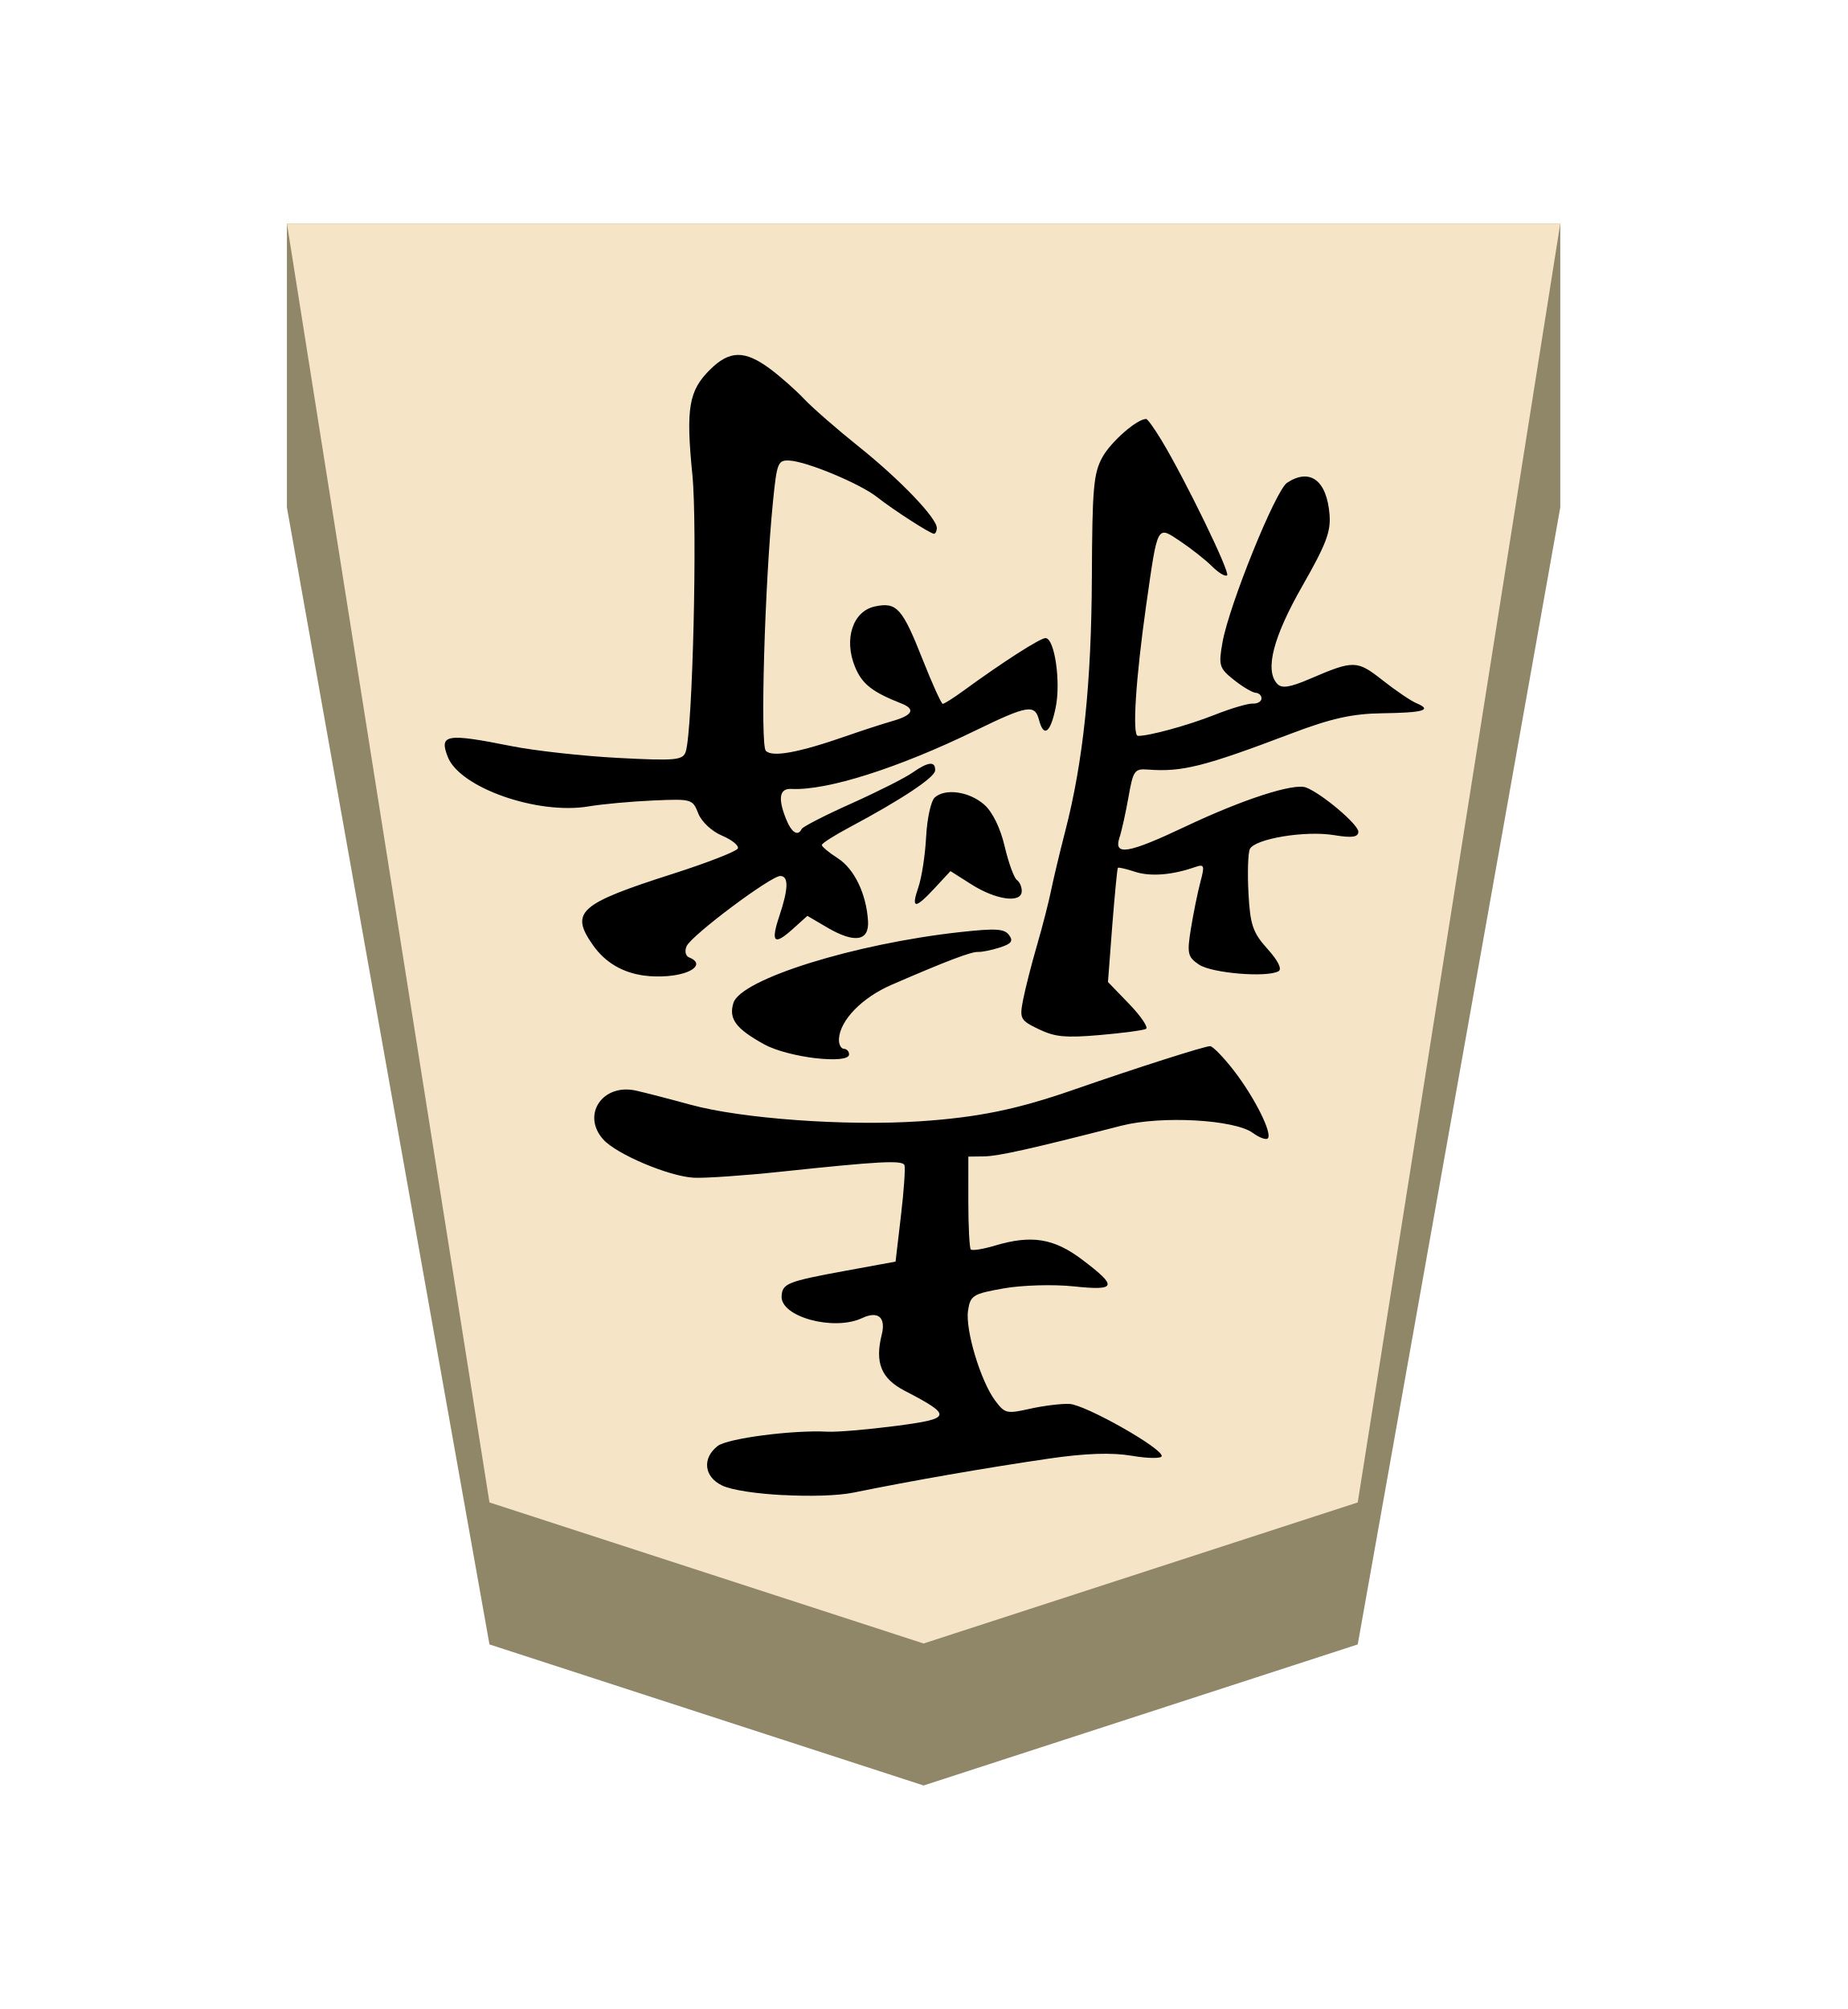
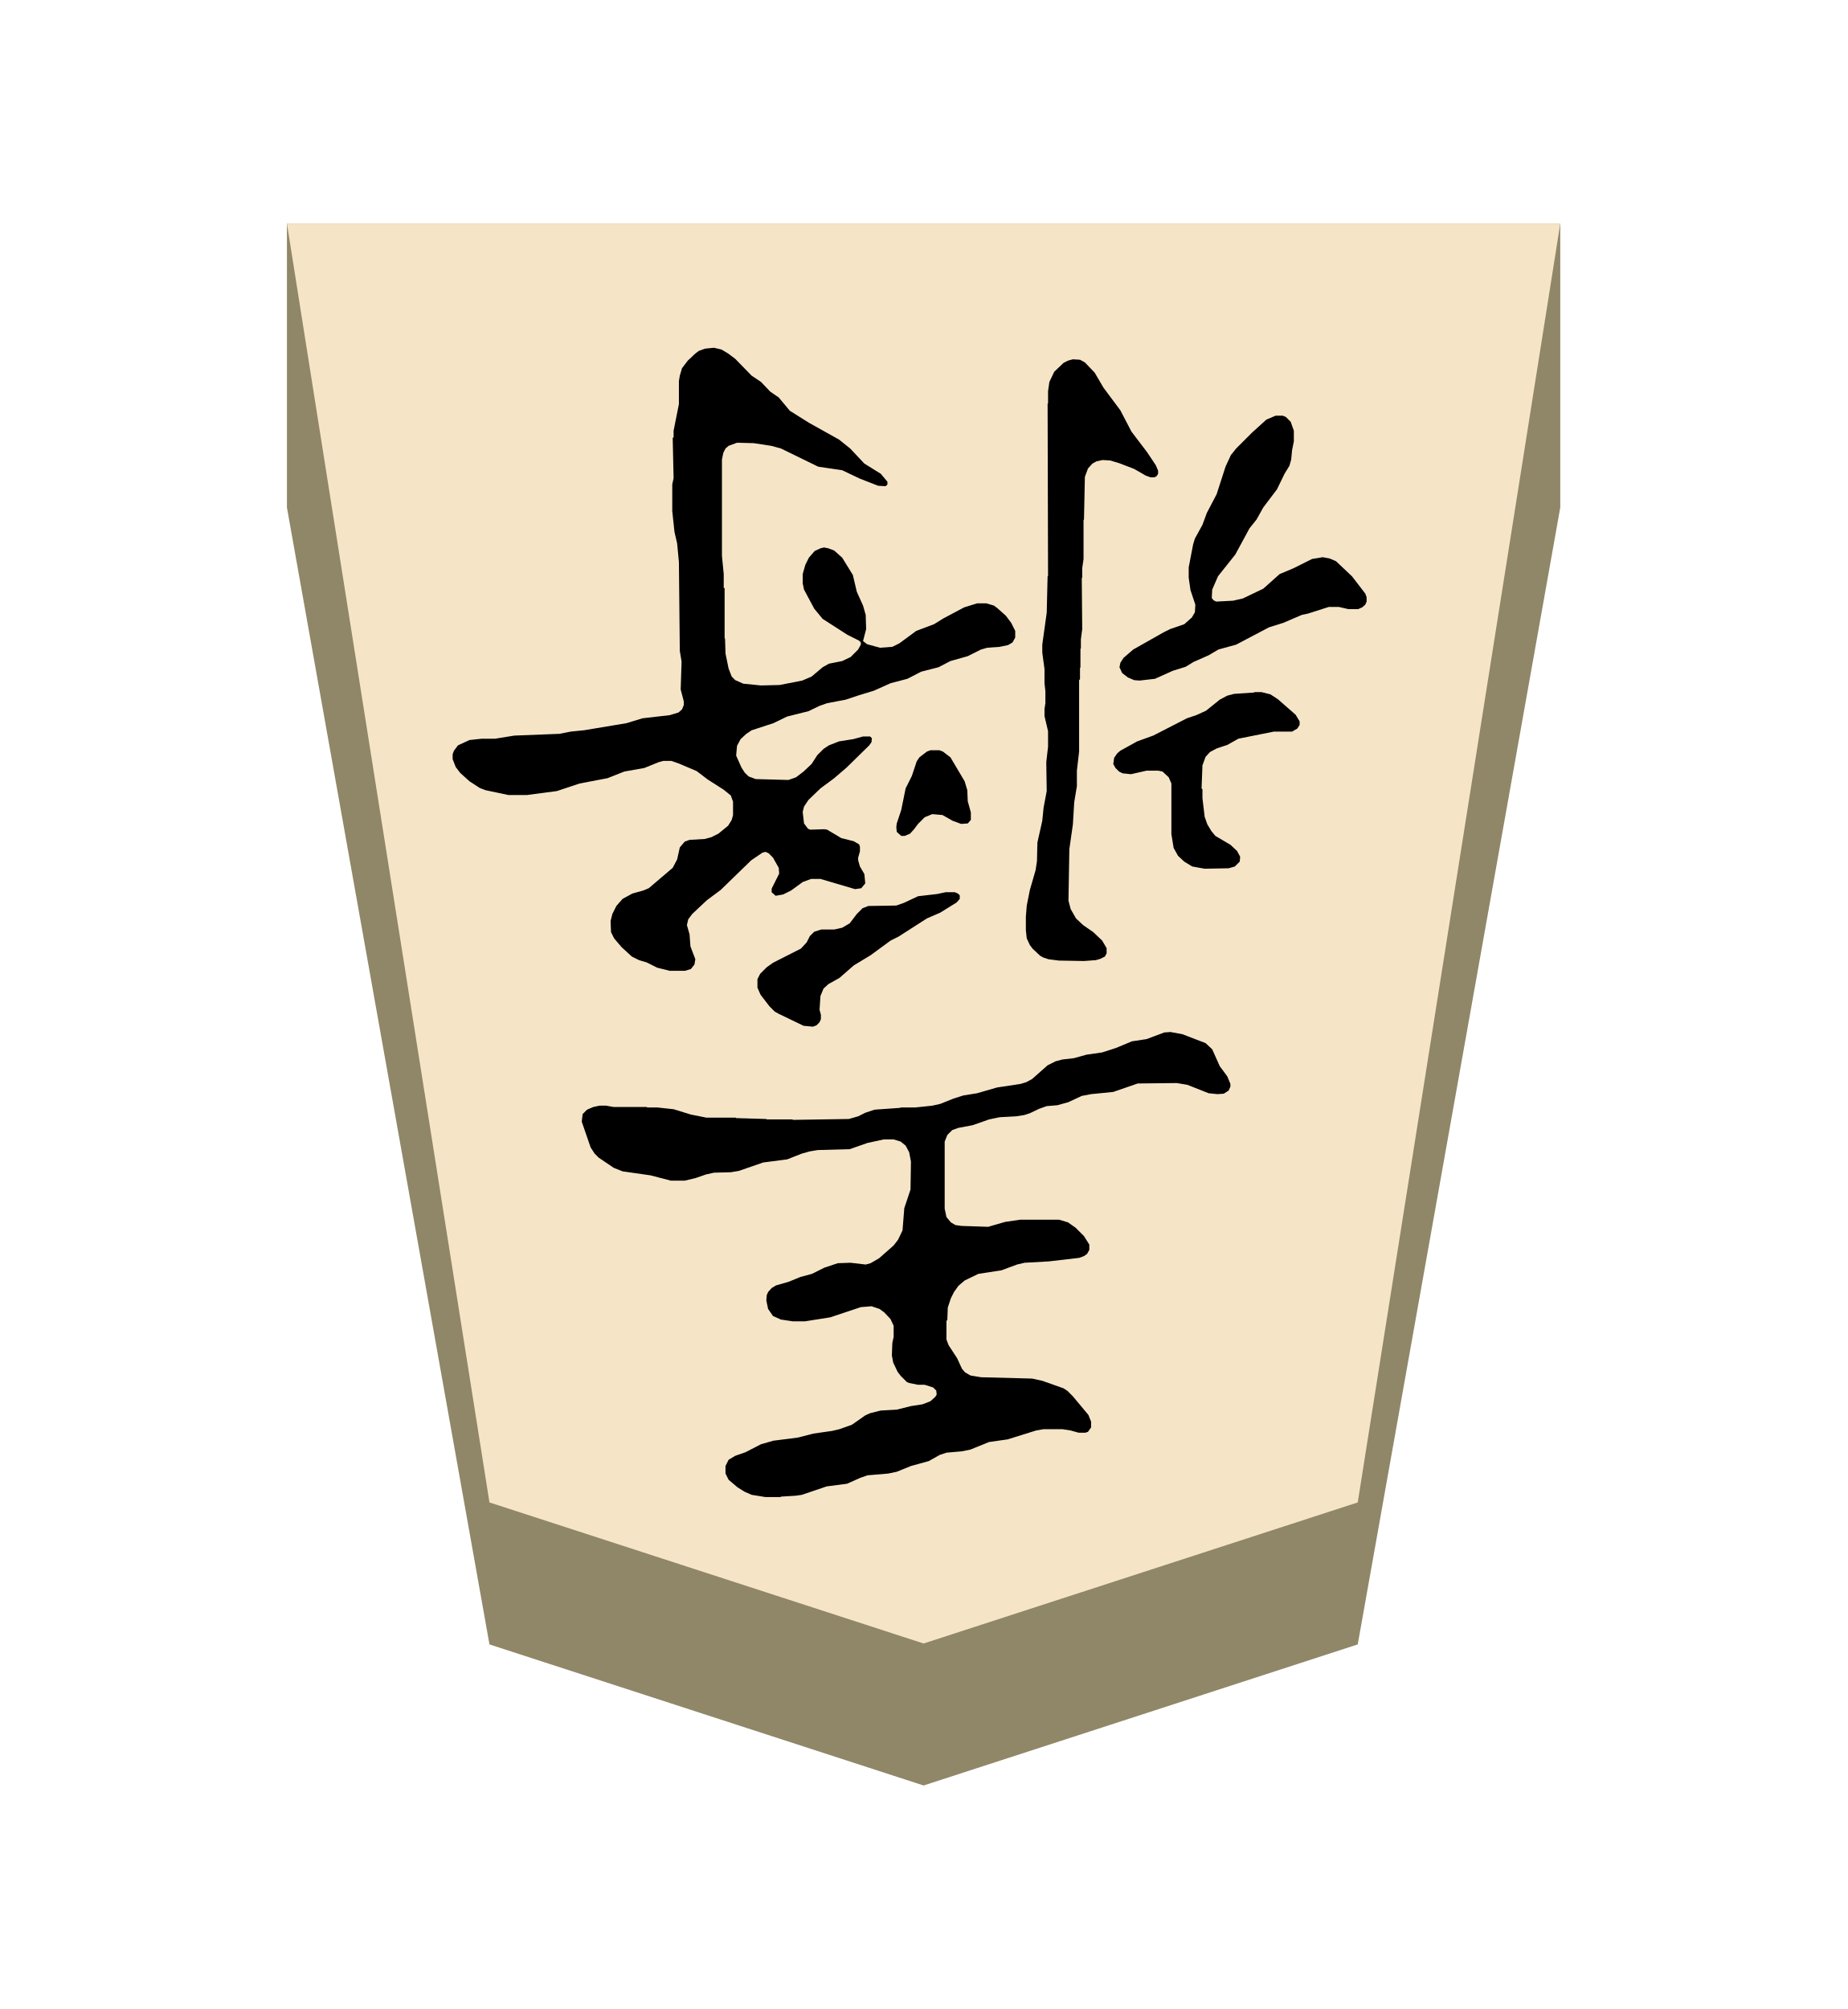
<svg xmlns="http://www.w3.org/2000/svg" viewBox="-1.542 -1.677 41.634 45.274" version="1.1" id="svg1" xml:space="preserve">
  <defs id="defs1" />
  <g id="layer1" transform="rotate(180,62.1375,101.68)">
    <path style="fill:#908768;fill-opacity:1;fill-rule:evenodd;stroke:none;stroke-width:1;stroke-linecap:round;stroke-linejoin:round;stroke-dasharray:none;stroke-opacity:1;paint-order:stroke fill markers" d="m 119.35,200 v -6.4 L 114.785,167.979 105,164.8 95.215,167.979 90.65,193.6 l 2e-6,6.4 z" id="path12" />
    <path style="display:inline;fill:#f5e5c6;fill-opacity:1;fill-rule:evenodd;stroke:none;stroke-width:0.386;stroke-linecap:round;stroke-linejoin:round;paint-order:stroke fill markers" d="m 105,168 9.785,3.179 L 119.35,200 h -28.7 l 4.565,-28.821 z" id="path13" />
-     <g transform="rotate(3 105.000 184.000)">
-       <path id="path5-2" style="fill:#000000;stroke-width:0.465" d="m 107.5,171.197 c -0.593,-0.001 -1.219,0.045 -1.581,0.138 -1.331,0.344 -2.905,0.704 -4.346,0.993 -0.825,0.166 -1.419,0.217 -1.878,0.164 -0.369,-0.043 -0.671,-0.03 -0.671,0.03 0,0.179 1.777,1.063 2.136,1.063 0.182,0 0.578,-0.07 0.881,-0.154 0.522,-0.146 0.563,-0.139 0.795,0.138 0.35,0.418 0.762,1.563 0.719,1.998 -0.034,0.344 -0.09,0.382 -0.776,0.541 -0.406,0.094 -1.113,0.152 -1.571,0.128 -0.976,-0.051 -1.001,0.044 -0.162,0.611 0.66,0.447 1.17,0.502 1.975,0.215 0.268,-0.096 0.514,-0.148 0.545,-0.116 0.03,0.03 0.082,0.514 0.111,1.072 l 0.053,1.014 -0.353,0.023 c -0.323,0.023 -1.013,0.214 -3.059,0.854 -0.885,0.276 -2.535,0.271 -2.963,-0.008 -0.149,-0.098 -0.304,-0.146 -0.342,-0.108 -0.11,0.11 0.343,0.908 0.841,1.487 0.248,0.288 0.502,0.523 0.564,0.523 0.107,0 1.667,-0.59 3.008,-1.137 1.262,-0.515 2.129,-0.741 3.447,-0.898 1.655,-0.197 4.011,-0.15 5.171,0.104 0.474,0.104 1.034,0.217 1.244,0.253 0.764,0.129 1.205,-0.613 0.678,-1.139 -0.316,-0.317 -1.523,-0.753 -2.081,-0.753 -0.251,0 -1.122,0.106 -1.934,0.235 -2.219,0.354 -2.739,0.409 -2.793,0.297 -0.026,-0.056 -0.019,-0.57 0.019,-1.142 l 0.067,-1.04 1.126,-0.268 c 1.287,-0.307 1.398,-0.358 1.398,-0.646 0,-0.466 -1.218,-0.729 -1.838,-0.396 -0.35,0.187 -0.538,0.045 -0.461,-0.349 0.124,-0.641 -0.038,-0.989 -0.579,-1.235 -1.117,-0.509 -1.104,-0.572 0.161,-0.805 0.629,-0.115 1.317,-0.21 1.53,-0.209 0.773,0.001 2.239,-0.268 2.449,-0.451 0.341,-0.295 0.272,-0.711 -0.146,-0.884 -0.229,-0.095 -0.789,-0.144 -1.382,-0.145 z m -0.211,9.87 c -0.411,-0.026 -0.754,0.008 -0.754,0.121 0,0.068 0.056,0.123 0.123,0.123 0.068,0 0.123,0.097 0.123,0.215 -0.001,0.423 -0.469,0.958 -1.123,1.283 -1.207,0.6 -1.753,0.841 -1.908,0.841 -0.084,0 -0.302,0.056 -0.483,0.125 -0.257,0.098 -0.299,0.162 -0.192,0.291 0.114,0.137 0.301,0.139 1.091,0.011 2.377,-0.387 4.896,-1.32 5.033,-1.865 0.091,-0.364 -0.085,-0.576 -0.743,-0.895 -0.276,-0.133 -0.756,-0.223 -1.167,-0.251 z m -5.54,0.787 c -0.202,-0.008 -0.453,0.015 -0.837,0.069 -0.51,0.071 -0.974,0.158 -1.03,0.193 -0.057,0.034 0.126,0.277 0.404,0.537 l 0.507,0.473 -0.03,1.277 c -0.019,0.702 -0.044,1.29 -0.059,1.305 -0.015,0.015 -0.192,-0.015 -0.391,-0.07 -0.349,-0.094 -0.838,-0.03 -1.337,0.174 -0.213,0.087 -0.226,0.057 -0.146,-0.324 0.049,-0.231 0.12,-0.706 0.158,-1.054 0.063,-0.573 0.042,-0.65 -0.223,-0.809 -0.296,-0.178 -1.537,-0.217 -1.797,-0.056 -0.083,0.051 0.019,0.236 0.273,0.489 0.349,0.349 0.419,0.522 0.494,1.229 0.048,0.452 0.058,0.9 0.023,0.995 -0.092,0.239 -1.225,0.49 -1.881,0.416 -0.401,-0.045 -0.543,-0.019 -0.543,0.102 0,0.16 0.866,0.82 1.231,0.937 0.279,0.09 1.407,-0.341 2.662,-1.018 1.267,-0.683 1.593,-0.755 1.477,-0.328 -0.042,0.152 -0.111,0.568 -0.155,0.924 -0.073,0.598 -0.103,0.646 -0.4,0.639 -0.776,-0.019 -1.258,0.13 -3.191,0.981 -0.879,0.387 -1.349,0.518 -2.018,0.562 -0.934,0.062 -1.136,0.132 -0.763,0.266 0.128,0.046 0.483,0.26 0.787,0.475 0.605,0.427 0.674,0.425 1.639,-0.05 0.451,-0.222 0.626,-0.257 0.736,-0.148 0.295,0.295 0.142,1.044 -0.455,2.23 -0.484,0.961 -0.578,1.253 -0.527,1.636 0.102,0.768 0.495,1.032 0.993,0.667 0.25,-0.183 1.161,-2.824 1.266,-3.669 0.065,-0.525 0.043,-0.585 -0.302,-0.831 -0.205,-0.146 -0.433,-0.265 -0.507,-0.265 -0.074,0 -0.135,-0.056 -0.135,-0.123 0,-0.068 0.087,-0.123 0.192,-0.123 0.106,0 0.484,-0.133 0.839,-0.296 0.589,-0.27 1.478,-0.564 1.708,-0.565 0.13,-9.8e-4 0.114,1.287 -0.034,2.954 -0.167,1.855 -0.142,1.803 -0.703,1.468 -0.254,-0.152 -0.586,-0.387 -0.738,-0.524 -0.152,-0.136 -0.307,-0.217 -0.345,-0.18 -0.069,0.068 1.057,2.107 1.635,2.96 0.172,0.254 0.338,0.462 0.369,0.462 0.2,0 0.774,-0.557 0.944,-0.915 0.179,-0.376 0.19,-0.697 0.094,-2.706 -0.115,-2.4 -0.023,-4.156 0.297,-5.737 0.103,-0.508 0.217,-1.127 0.253,-1.376 0.038,-0.249 0.148,-0.803 0.249,-1.231 0.101,-0.429 0.213,-0.987 0.249,-1.242 0.063,-0.439 0.043,-0.472 -0.386,-0.652 -0.187,-0.078 -0.341,-0.12 -0.543,-0.129 z m 9.489,0.87 c -0.164,-0.015 -0.338,-0.008 -0.521,0.015 -0.571,0.076 -0.831,0.325 -0.466,0.447 0.08,0.026 0.111,0.138 0.069,0.248 -0.096,0.251 -1.823,1.69 -2.03,1.692 -0.188,0.002 -0.195,-0.277 -0.023,-0.902 0.168,-0.605 0.085,-0.679 -0.312,-0.282 l -0.318,0.318 -0.459,-0.238 c -0.635,-0.329 -0.963,-0.26 -0.913,0.19 0.069,0.61 0.37,1.161 0.755,1.38 0.206,0.117 0.374,0.243 0.375,0.28 5.3e-4,0.038 -0.271,0.231 -0.603,0.431 -1.129,0.68 -1.859,1.221 -1.859,1.378 0,0.218 0.164,0.194 0.507,-0.074 0.161,-0.127 0.765,-0.472 1.34,-0.767 0.576,-0.295 1.065,-0.579 1.087,-0.631 0.078,-0.182 0.228,-0.093 0.37,0.218 0.206,0.453 0.176,0.671 -0.093,0.671 -0.798,0 -2.376,0.593 -4.066,1.528 -1.146,0.634 -1.311,0.671 -1.423,0.319 -0.128,-0.404 -0.275,-0.282 -0.362,0.301 -0.087,0.582 0.105,1.546 0.309,1.546 0.115,0 0.929,-0.584 1.794,-1.287 0.212,-0.173 0.413,-0.314 0.445,-0.314 0.03,0 0.257,0.434 0.499,0.964 0.524,1.146 0.654,1.277 1.14,1.148 0.493,-0.131 0.668,-0.771 0.379,-1.382 -0.18,-0.38 -0.415,-0.546 -1.094,-0.773 -0.325,-0.109 -0.26,-0.251 0.185,-0.403 0.22,-0.076 0.677,-0.251 1.016,-0.39 1.058,-0.433 1.655,-0.575 1.802,-0.428 0.135,0.135 0.22,3.734 0.132,5.604 -0.042,0.896 -0.062,0.954 -0.324,0.954 -0.393,0 -1.617,-0.437 -2.015,-0.719 -0.374,-0.265 -1.234,-0.758 -1.323,-0.758 -0.03,0 -0.058,0.058 -0.058,0.128 0,0.218 0.88,1.046 1.847,1.74 0.508,0.364 1.09,0.82 1.293,1.013 0.203,0.193 0.563,0.479 0.8,0.636 0.594,0.394 0.932,0.372 1.349,-0.084 0.458,-0.501 0.504,-0.9 0.277,-2.386 -0.178,-1.166 -0.308,-5.743 -0.178,-6.242 0.052,-0.198 0.215,-0.222 1.512,-0.222 0.8,0 1.888,0.063 2.418,0.14 1.485,0.217 1.647,0.18 1.419,-0.32 -0.309,-0.678 -2.088,-1.199 -3.226,-0.946 -0.305,0.068 -0.954,0.162 -1.442,0.209 -0.874,0.084 -0.891,0.08 -1.035,-0.237 -0.084,-0.184 -0.324,-0.386 -0.56,-0.472 -0.228,-0.082 -0.396,-0.204 -0.373,-0.27 0.023,-0.066 0.667,-0.357 1.432,-0.647 2.083,-0.788 2.279,-0.983 1.712,-1.704 -0.292,-0.371 -0.695,-0.581 -1.187,-0.621 z m -6.038,1.933 c -0.057,8e-5 -0.186,0.126 -0.397,0.379 l -0.334,0.4 -0.492,-0.277 c -0.564,-0.317 -1.136,-0.367 -1.136,-0.099 0,0.098 0.054,0.211 0.121,0.253 0.067,0.041 0.209,0.376 0.316,0.743 0.119,0.411 0.316,0.764 0.511,0.917 0.353,0.277 0.895,0.326 1.12,0.101 0.082,-0.082 0.148,-0.478 0.148,-0.893 0,-0.41 0.051,-0.925 0.115,-1.145 0.072,-0.252 0.085,-0.378 0.026,-0.378 z" />
-     </g>
+     <g transform="rotate(3 105.000 184.000)" />
  </g>
+   <path id="traced" style="fill:#000000;fill-rule:evenodd" d="M23.88,13.59 24.02,13.65 24.14,13.66 24.49,13.62 24.89,13.44 25.18,13.35 25.36,13.24 25.70,13.09 25.92,12.96 26.32,12.85 27.06,12.46 27.38,12.36 27.80,12.18 27.94,12.15 28.41,12.00 28.63,12.00 28.85,12.05 29.07,12.05 29.16,12.01 29.23,11.95 29.26,11.88 29.26,11.78 29.23,11.70 28.93,11.31 28.57,10.97 28.43,10.91 28.27,10.88 28.03,10.92 27.61,11.13 27.30,11.26 26.93,11.59 26.47,11.81 26.25,11.86 25.87,11.88 25.81,11.85 25.77,11.80 25.78,11.61 25.91,11.31 26.30,10.82 26.62,10.23 26.78,10.03 26.93,9.76 27.24,9.35 27.41,9.00 27.52,8.82 27.56,8.68 27.58,8.47 27.62,8.27 27.62,8.03 27.55,7.83 27.44,7.72 27.37,7.69 27.21,7.69 27.00,7.78 26.68,8.07 26.32,8.43 26.20,8.58 26.08,8.84 25.88,9.46 25.66,9.88 25.56,10.15 25.39,10.46 25.35,10.59 25.25,11.11 25.25,11.34 25.29,11.62 25.40,11.95 25.39,12.12 25.32,12.24 25.15,12.39 24.83,12.50 24.69,12.57 24.00,12.96 23.78,13.15 23.71,13.26 23.69,13.36 23.75,13.49ZM18.77,17.16 18.85,17.16 18.97,17.11 19.06,17.01 19.15,16.89 19.30,16.74 19.47,16.67 19.70,16.69 19.93,16.82 20.12,16.89 20.27,16.88 20.34,16.80 20.34,16.63 20.27,16.38 20.26,16.13 20.20,15.93 19.88,15.39 19.71,15.26 19.63,15.23 19.43,15.23 19.35,15.26 19.18,15.39 19.12,15.48 19.01,15.81 18.87,16.09 18.77,16.58 18.67,16.88 18.66,16.96 18.67,17.07ZM25.33,17.85 25.61,17.90 26.15,17.89 26.29,17.85 26.40,17.74 26.41,17.63 26.34,17.50 26.19,17.36 25.85,17.16 25.76,17.05 25.67,16.90 25.61,16.73 25.56,16.31 25.56,16.11 25.54,16.09 25.56,15.57 25.63,15.38 25.73,15.27 25.88,15.19 26.12,15.11 26.37,14.97 27.17,14.81 27.58,14.81 27.70,14.74 27.75,14.66 27.75,14.58 27.66,14.43 27.26,14.08 27.09,13.97 26.89,13.92 26.74,13.92 26.72,13.93 26.27,13.96 26.12,14.00 25.95,14.09 25.64,14.34 25.42,14.44 25.21,14.51 24.45,14.90 24.09,15.03 23.71,15.24 23.64,15.30 23.57,15.40 23.55,15.54 23.60,15.63 23.68,15.71 23.76,15.75 23.95,15.77 24.30,15.69 24.56,15.69 24.66,15.71 24.80,15.84 24.86,15.98 24.86,17.12 24.91,17.43 25.01,17.61 25.15,17.74ZM22.89,19.98 23.16,19.96 23.26,19.93 23.36,19.88 23.40,19.81 23.40,19.69 23.30,19.52 23.10,19.33 22.87,19.17 22.71,19.02 22.59,18.81 22.54,18.62 22.56,17.46 22.64,16.90 22.67,16.40 22.73,16.04 22.73,15.69 22.78,15.26 22.78,13.65 22.80,13.63 22.80,13.38 22.81,13.36 22.81,12.95 22.82,12.93 22.82,12.73 22.85,12.50 22.84,11.35 22.85,11.34 22.85,11.13 22.88,10.92 22.88,10.04 22.89,10.03 22.91,9.07 22.98,8.88 23.08,8.77 23.17,8.72 23.31,8.69 23.48,8.70 23.68,8.76 24.02,8.89 24.28,9.04 24.39,9.08 24.48,9.08 24.53,9.05 24.56,9.00 24.56,8.93 24.51,8.81 24.31,8.51 23.96,8.05 23.71,7.57 23.33,7.06 23.13,6.72 22.91,6.49 22.80,6.43 22.64,6.42 22.53,6.45 22.43,6.50 22.22,6.70 22.11,6.93 22.08,7.14 22.08,7.41 22.07,7.42 22.08,11.30 22.07,11.31 22.05,12.13 21.95,12.85 21.95,13.03 22.00,13.40 22.00,13.72 22.02,13.90 22.02,14.17 22.00,14.30 22.00,14.46 22.08,14.80 22.08,15.15 22.04,15.50 22.05,16.15 21.98,16.52 21.95,16.82 21.84,17.31 21.83,17.73 21.80,17.93 21.67,18.38 21.60,18.73 21.58,18.98 21.58,19.29 21.60,19.47 21.67,19.62 21.73,19.70 21.90,19.86 21.97,19.90 22.09,19.94 22.32,19.97ZM13.55,20.20 13.90,20.20 14.03,20.16 14.11,20.06 14.13,19.94 14.02,19.65 14.00,19.38 13.94,19.17 13.97,19.04 14.06,18.92 14.39,18.61 14.70,18.38 15.39,17.71 15.64,17.54 15.71,17.52 15.78,17.55 15.88,17.65 16.01,17.88 16.02,18.01 15.85,18.35 15.85,18.43 15.94,18.51 16.11,18.48 16.29,18.39 16.55,18.20 16.74,18.13 16.95,18.13 17.73,18.36 17.87,18.34 17.96,18.23 17.94,18.02 17.84,17.85 17.80,17.71 17.80,17.65 17.84,17.51 17.84,17.40 17.82,17.35 17.70,17.28 17.42,17.21 17.10,17.02 17.04,17.01 16.72,17.02 16.67,17.00 16.58,16.88 16.55,16.62 16.58,16.50 16.68,16.35 16.95,16.09 17.26,15.86 17.54,15.62 18.05,15.12 18.10,15.05 18.11,14.96 18.07,14.92 17.91,14.92 17.69,14.98 17.37,15.03 17.14,15.12 17.02,15.20 16.88,15.34 16.75,15.54 16.57,15.71 16.40,15.84 16.23,15.90 15.49,15.88 15.33,15.82 15.24,15.73 15.17,15.62 15.05,15.35 15.07,15.13 15.15,14.98 15.28,14.86 15.40,14.78 15.89,14.62 16.20,14.47 16.68,14.35 16.93,14.23 17.10,14.17 17.52,14.09 17.82,13.99 18.15,13.89 18.53,13.72 18.91,13.62 19.22,13.46 19.61,13.36 19.88,13.22 20.27,13.11 20.57,12.96 20.71,12.92 20.99,12.90 21.18,12.86 21.28,12.80 21.34,12.69 21.34,12.54 21.25,12.36 21.13,12.20 20.94,12.03 20.86,11.97 20.69,11.92 20.48,11.92 20.19,12.01 19.72,12.26 19.51,12.39 19.11,12.54 18.73,12.82 18.57,12.90 18.29,12.92 18.00,12.84 17.91,12.77 17.98,12.50 17.97,12.18 17.91,11.97 17.77,11.66 17.68,11.28 17.44,10.89 17.26,10.73 17.13,10.68 17.03,10.66 16.95,10.68 16.82,10.74 16.69,10.89 16.61,11.05 16.55,11.26 16.55,11.47 16.58,11.61 16.81,12.04 17.00,12.27 17.56,12.63 17.82,12.76 17.86,12.80 17.86,12.85 17.80,12.96 17.63,13.13 17.44,13.22 17.14,13.28 17.00,13.36 16.75,13.57 16.54,13.66 16.03,13.76 15.61,13.77 15.21,13.73 15.03,13.65 14.95,13.57 14.88,13.39 14.81,13.05 14.80,12.72 14.79,12.70 14.79,11.58 14.77,11.57 14.77,11.26 14.73,10.85 14.73,8.68 14.76,8.53 14.81,8.43 14.88,8.37 15.07,8.30 15.45,8.31 15.84,8.37 16.06,8.43 16.90,8.84 17.44,8.92 17.84,9.11 18.25,9.27 18.42,9.28 18.46,9.24 18.46,9.18 18.31,9.00 17.94,8.77 17.62,8.43 17.37,8.23 16.69,7.85 16.26,7.58 16.01,7.28 15.82,7.15 15.61,6.93 15.40,6.79 15.03,6.41 14.87,6.29 14.72,6.20 14.55,6.16 14.35,6.18 14.21,6.23 14.13,6.29 13.96,6.45 13.83,6.62 13.78,6.79 13.76,6.91 13.76,7.43 13.64,8.03 13.64,8.18 13.62,8.19 13.64,9.10 13.61,9.24 13.61,9.84 13.66,10.31 13.72,10.57 13.76,10.99 13.78,12.99 13.82,13.23 13.80,13.86 13.87,14.13 13.87,14.21 13.83,14.31 13.75,14.38 13.55,14.44 12.94,14.51 12.58,14.62 11.62,14.78 11.32,14.81 11.07,14.86 10.05,14.90 9.62,14.97 9.32,14.97 9.04,15.00 8.78,15.12 8.69,15.24 8.66,15.32 8.66,15.43 8.73,15.61 8.83,15.74 9.04,15.93 9.27,16.08 9.40,16.13 9.92,16.24 10.33,16.24 11.01,16.15 11.52,15.98 12.15,15.86 12.53,15.71 12.98,15.63 13.30,15.50 13.41,15.47 13.59,15.47 13.76,15.53 14.16,15.70 14.41,15.89 14.77,16.12 14.93,16.25 14.98,16.39 14.98,16.69 14.95,16.80 14.87,16.93 14.65,17.11 14.49,17.19 14.34,17.23 14.00,17.25 13.89,17.29 13.78,17.42 13.72,17.69 13.62,17.88 13.08,18.34 12.96,18.39 12.71,18.46 12.49,18.58 12.35,18.74 12.26,18.92 12.22,19.08 12.23,19.33 12.30,19.47 12.47,19.67 12.70,19.88 12.86,19.96 13.03,20.01 13.27,20.13ZM15.60,20.74 15.80,21.00 15.92,21.12 16.01,21.17 16.57,21.44 16.78,21.46 16.86,21.43 16.93,21.36 16.96,21.29 16.96,21.19 16.93,21.08 16.95,20.77 17.02,20.60 17.13,20.50 17.38,20.36 17.70,20.08 18.08,19.85 18.53,19.52 18.71,19.43 19.35,19.02 19.65,18.89 20.02,18.66 20.09,18.58 20.09,18.50 20.05,18.46 19.98,18.43 19.77,18.43 19.58,18.47 19.15,18.52 18.83,18.67 18.66,18.73 18.03,18.74 17.90,18.79 17.77,18.92 17.61,19.13 17.44,19.23 17.26,19.27 16.97,19.27 16.81,19.32 16.71,19.42 16.64,19.56 16.51,19.70 15.88,20.02 15.74,20.12 15.59,20.27 15.53,20.39 15.53,20.58ZM14.88,31.67 15.08,31.84 15.24,31.94 15.40,32.01 15.71,32.06 16.05,32.06 16.06,32.05 16.39,32.03 16.53,32.01 17.09,31.82 17.55,31.76 17.84,31.63 18.01,31.57 18.48,31.53 18.67,31.49 18.99,31.36 19.39,31.25 19.64,31.11 19.79,31.06 20.13,31.03 20.33,30.99 20.75,30.82 21.17,30.76 21.81,30.56 21.98,30.53 22.40,30.53 22.59,30.56 22.77,30.61 22.92,30.61 22.98,30.59 23.05,30.49 23.05,30.36 22.99,30.21 22.64,29.79 22.52,29.67 22.43,29.61 21.95,29.44 21.72,29.39 20.57,29.36 20.33,29.32 20.21,29.25 20.14,29.17 20.03,28.93 19.84,28.64 19.79,28.51 19.79,28.09 19.81,28.07 19.82,27.79 19.89,27.58 19.96,27.44 20.06,27.30 20.20,27.18 20.51,27.03 21.03,26.95 21.38,26.82 21.55,26.78 22.09,26.75 22.78,26.67 22.89,26.63 22.96,26.58 23.01,26.49 23.01,26.37 22.89,26.18 22.70,25.99 22.53,25.87 22.33,25.81 21.45,25.81 21.11,25.86 20.73,25.97 20.13,25.95 19.99,25.93 19.89,25.87 19.79,25.75 19.75,25.56 19.75,24.05 19.81,23.90 19.92,23.79 20.06,23.74 20.38,23.68 20.75,23.55 20.99,23.50 21.36,23.48 21.55,23.45 21.67,23.41 21.88,23.31 22.05,23.25 22.29,23.23 22.54,23.16 22.84,23.02 23.05,22.98 23.55,22.93 24.10,22.74 24.98,22.73 25.22,22.77 25.70,22.96 25.90,22.98 26.04,22.97 26.15,22.90 26.19,22.81 26.19,22.75 26.12,22.58 25.95,22.35 25.78,21.97 25.63,21.83 25.11,21.63 24.84,21.58 24.70,21.59 24.30,21.74 23.97,21.79 23.61,21.94 23.30,22.04 22.95,22.09 22.66,22.17 22.40,22.20 22.25,22.24 22.07,22.33 21.72,22.64 21.59,22.71 21.46,22.75 20.93,22.83 20.48,22.96 20.17,23.01 19.95,23.08 19.65,23.20 19.47,23.24 19.09,23.28 18.76,23.28 18.74,23.29 18.17,23.33 17.96,23.40 17.80,23.48 17.59,23.54 16.33,23.56 16.32,23.55 15.74,23.55 15.73,23.54 15.05,23.52 15.04,23.51 14.38,23.51 14.03,23.44 13.64,23.32 13.27,23.28 13.05,23.28 13.03,23.27 12.29,23.27 12.12,23.24 11.97,23.24 11.83,23.27 11.69,23.33 11.59,23.43 11.57,23.60 11.77,24.18 11.86,24.32 11.95,24.41 12.29,24.64 12.49,24.72 13.12,24.81 13.58,24.93 13.89,24.93 14.14,24.87 14.37,24.79 14.55,24.75 14.93,24.74 15.11,24.71 15.66,24.52 16.20,24.45 16.53,24.32 16.71,24.27 16.89,24.24 17.61,24.22 18.01,24.08 18.38,24.00 18.60,24.00 18.76,24.05 18.87,24.14 18.95,24.29 18.99,24.50 18.98,25.13 18.84,25.55 18.80,26.05 18.70,26.26 18.60,26.39 18.27,26.68 18.08,26.79 17.97,26.82 17.63,26.78 17.34,26.79 17.04,26.89 16.76,27.03 16.50,27.10 16.23,27.21 15.95,27.29 15.85,27.35 15.77,27.44 15.74,27.51 15.73,27.63 15.77,27.82 15.88,27.98 16.06,28.06 16.33,28.10 16.60,28.10 17.17,28.01 17.86,27.78 18.10,27.76 18.28,27.82 18.39,27.90 18.53,28.05 18.60,28.20 18.60,28.45 18.57,28.59 18.56,28.87 18.59,29.03 18.69,29.24 18.76,29.33 18.90,29.47 18.95,29.49 19.15,29.53 19.30,29.53 19.49,29.59 19.56,29.66 19.57,29.75 19.54,29.80 19.43,29.90 19.25,29.97 18.99,30.01 18.67,30.09 18.31,30.11 18.07,30.17 17.96,30.22 17.66,30.43 17.38,30.53 17.21,30.57 16.79,30.63 16.44,30.72 15.89,30.79 15.61,30.87 15.26,31.05 15.03,31.13 14.88,31.22 14.81,31.36 14.81,31.53Z" />
</svg>
